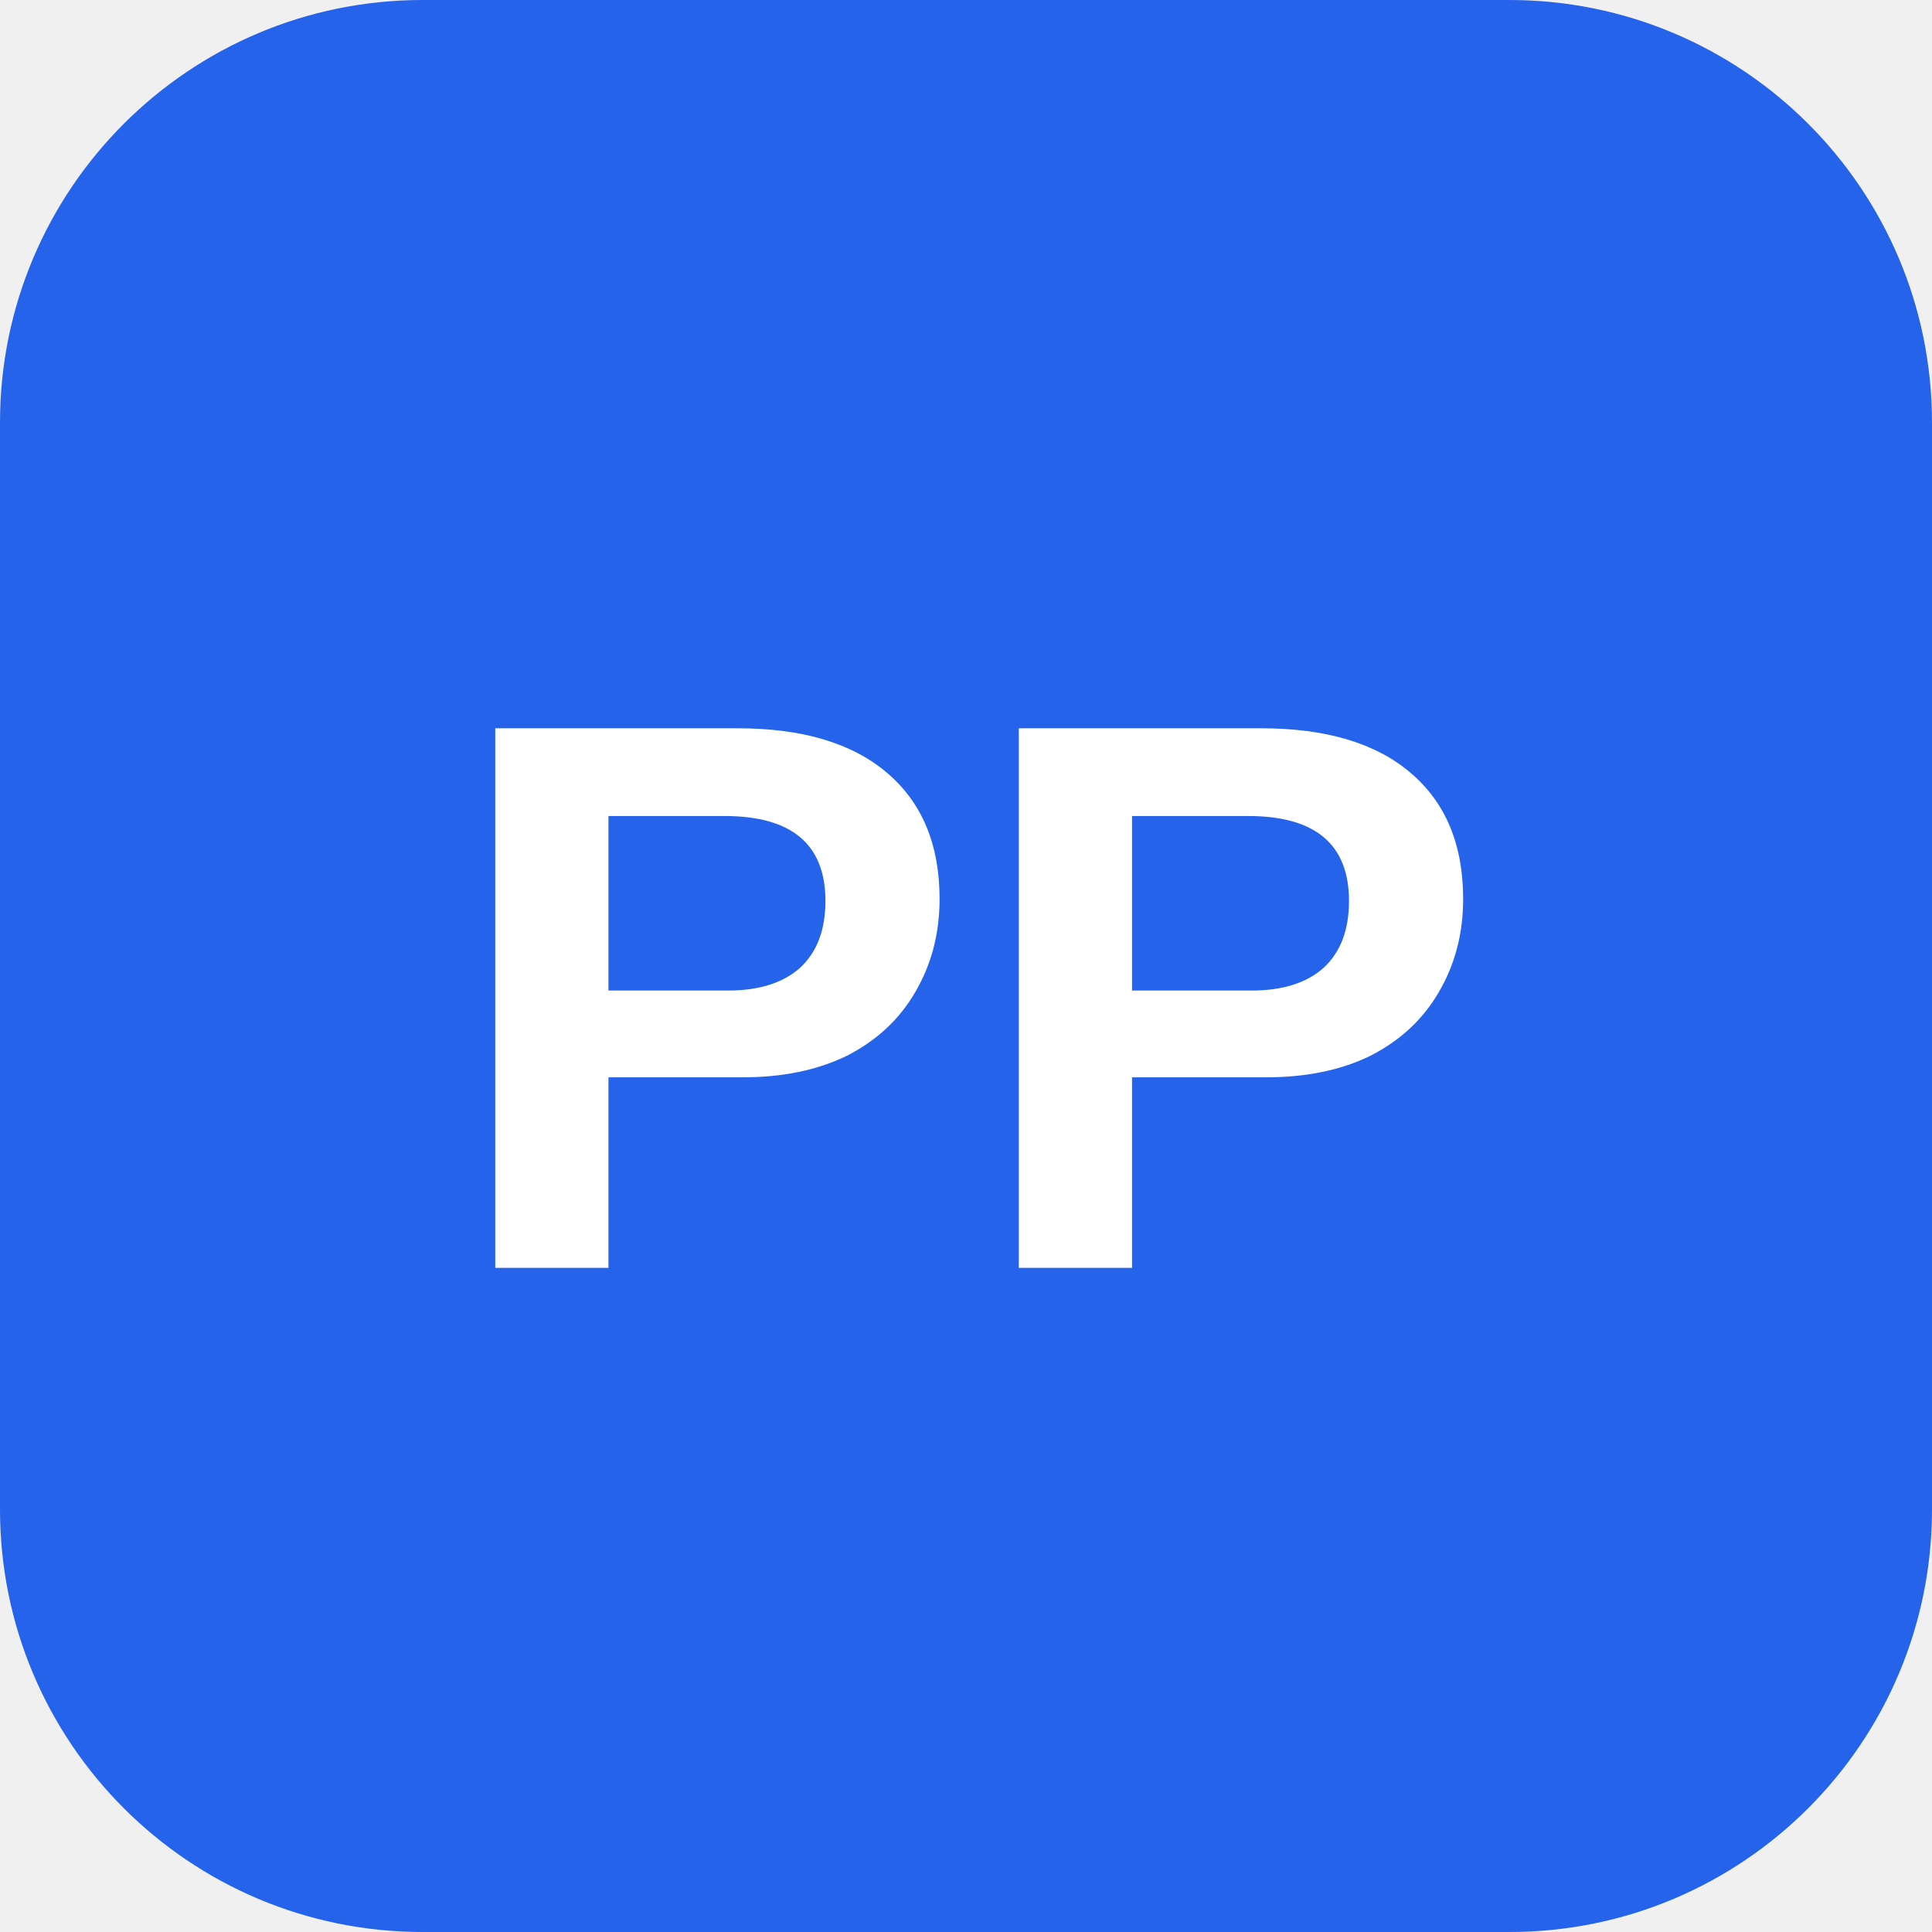
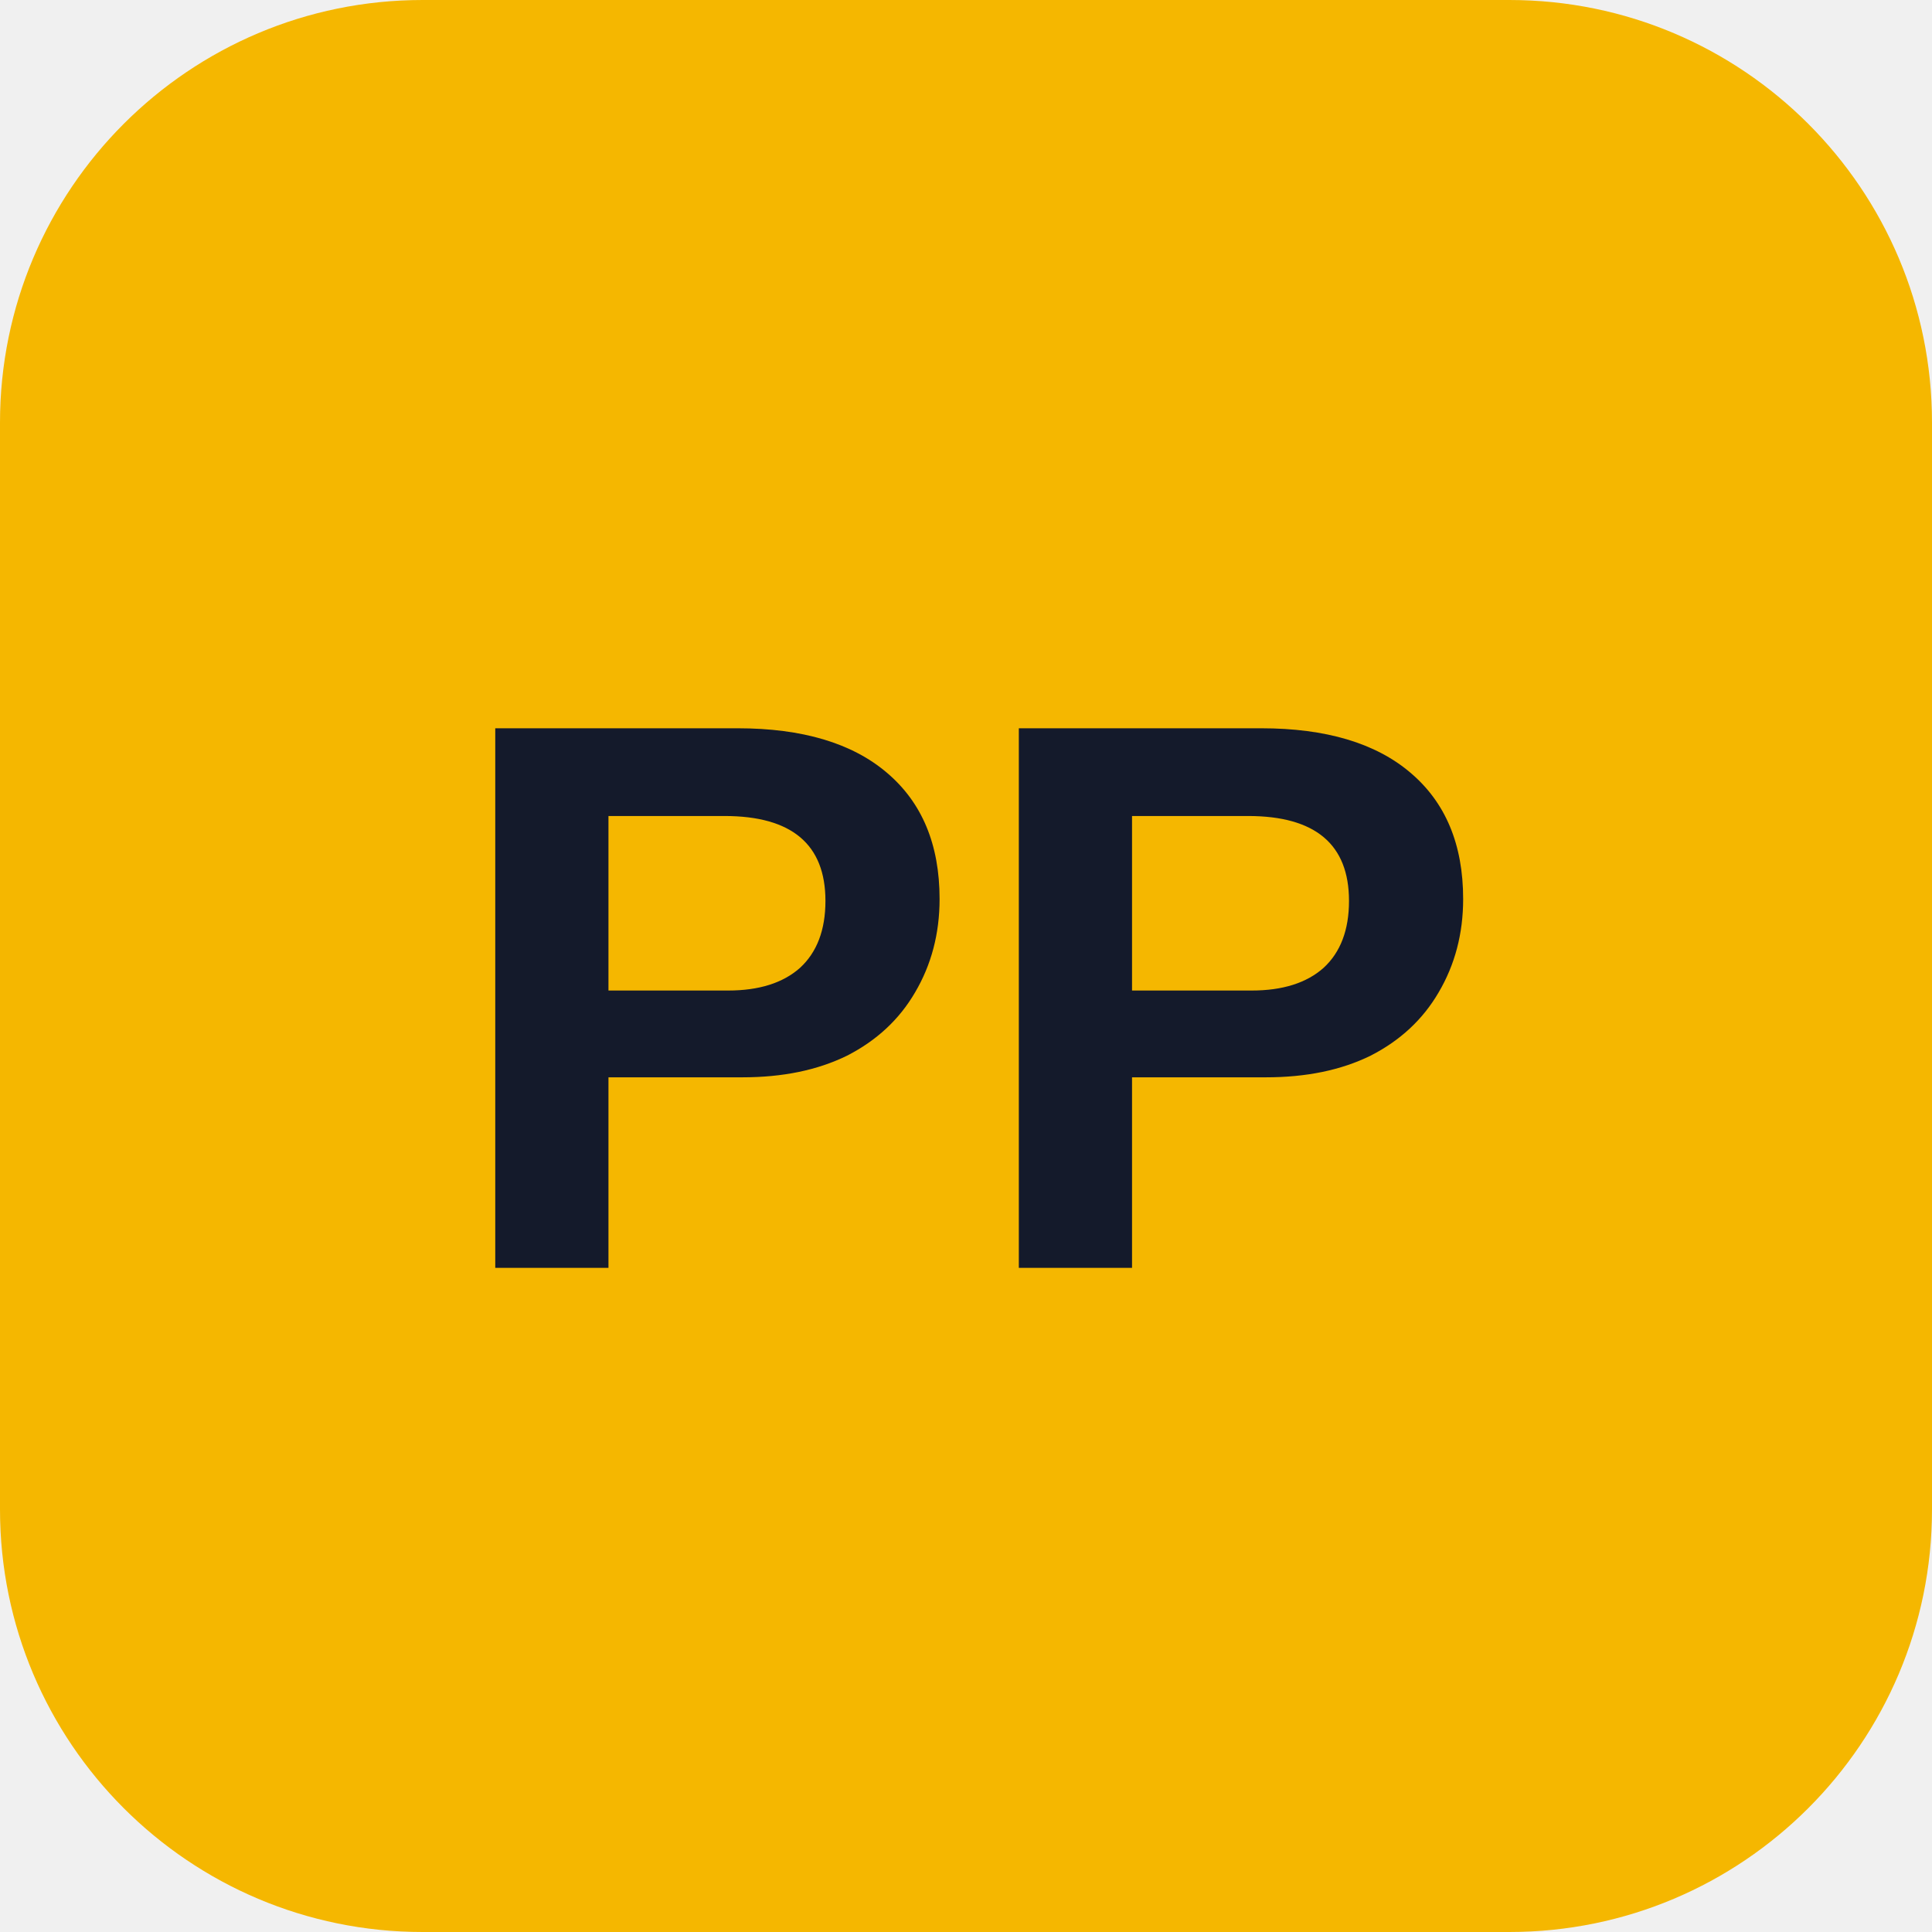
<svg xmlns="http://www.w3.org/2000/svg" viewBox="0 0 32 32">
-   <rect width="32" height="32" rx="7" fill="#2563eb" />
-   <text x="16" y="21" text-anchor="middle" font-family="Arial, Helvetica, sans-serif" font-size="13" font-weight="700" fill="#ffffff">PP</text>
+   <rect width="32" height="32" rx="7" fill="#f5b700" />
+   <text x="16" y="21" text-anchor="middle" font-family="Arial, Helvetica, sans-serif" font-size="13" font-weight="700" fill="#141a2b">PP</text>
</svg>
